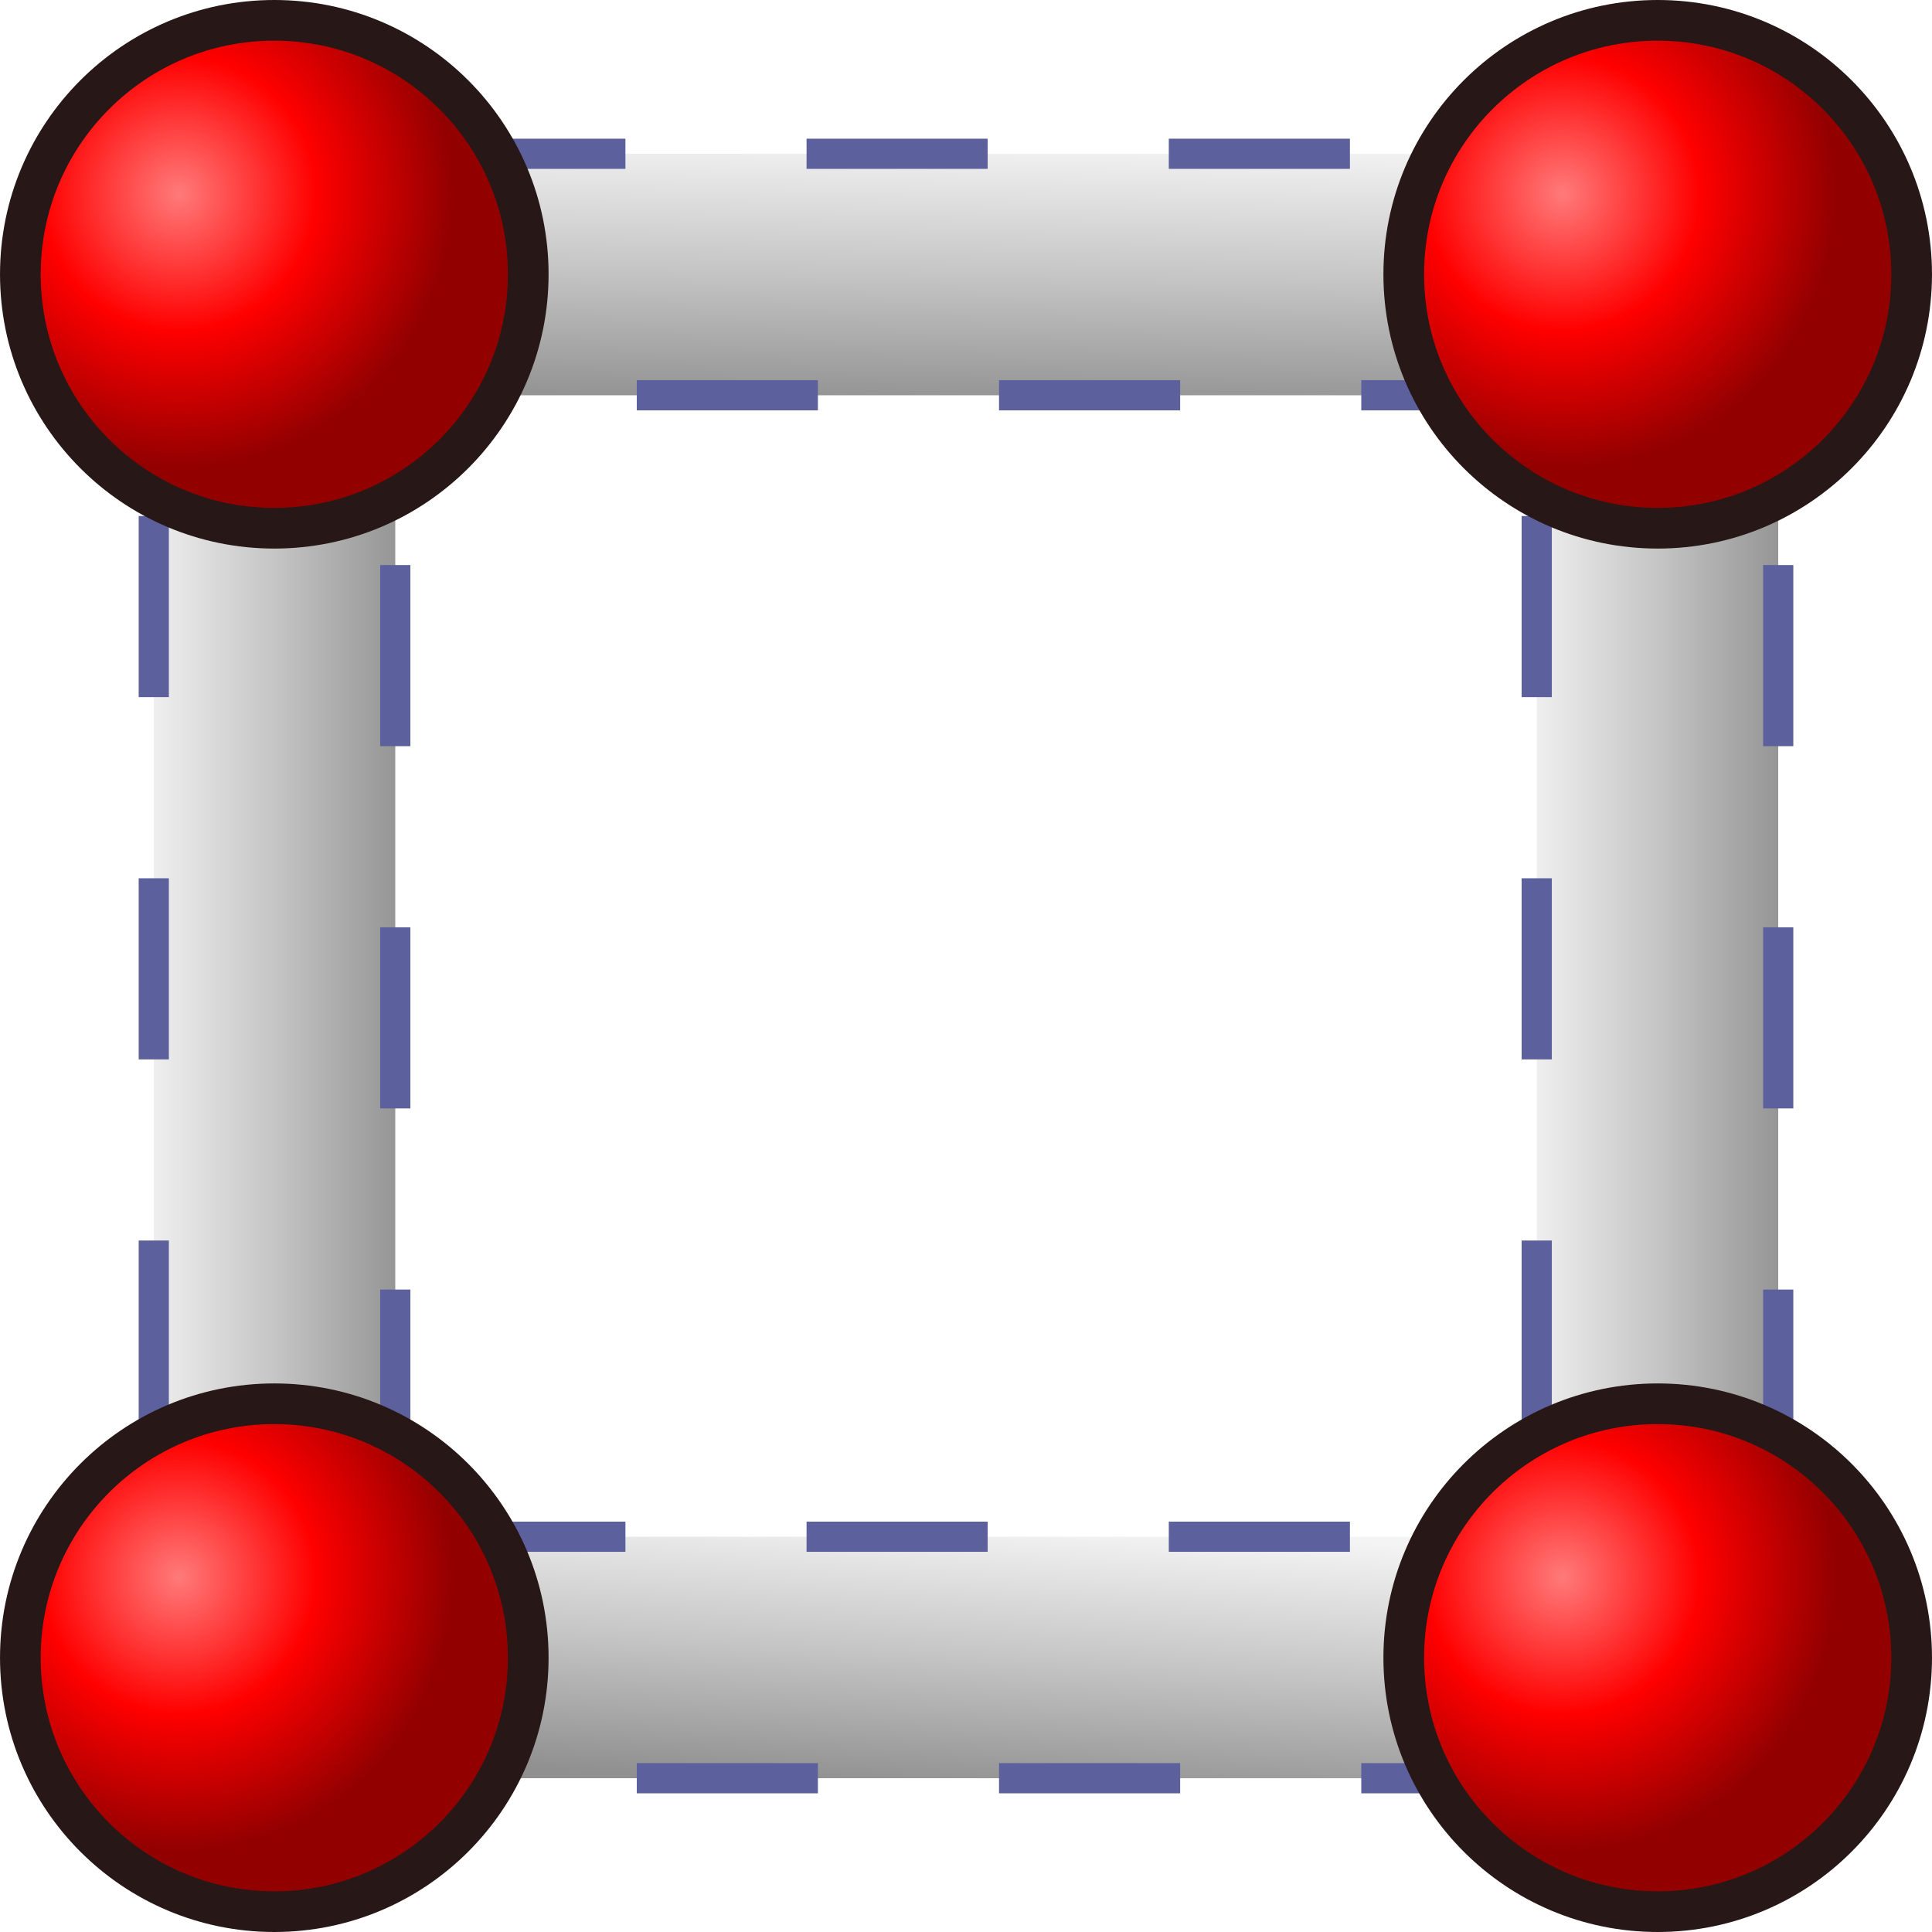
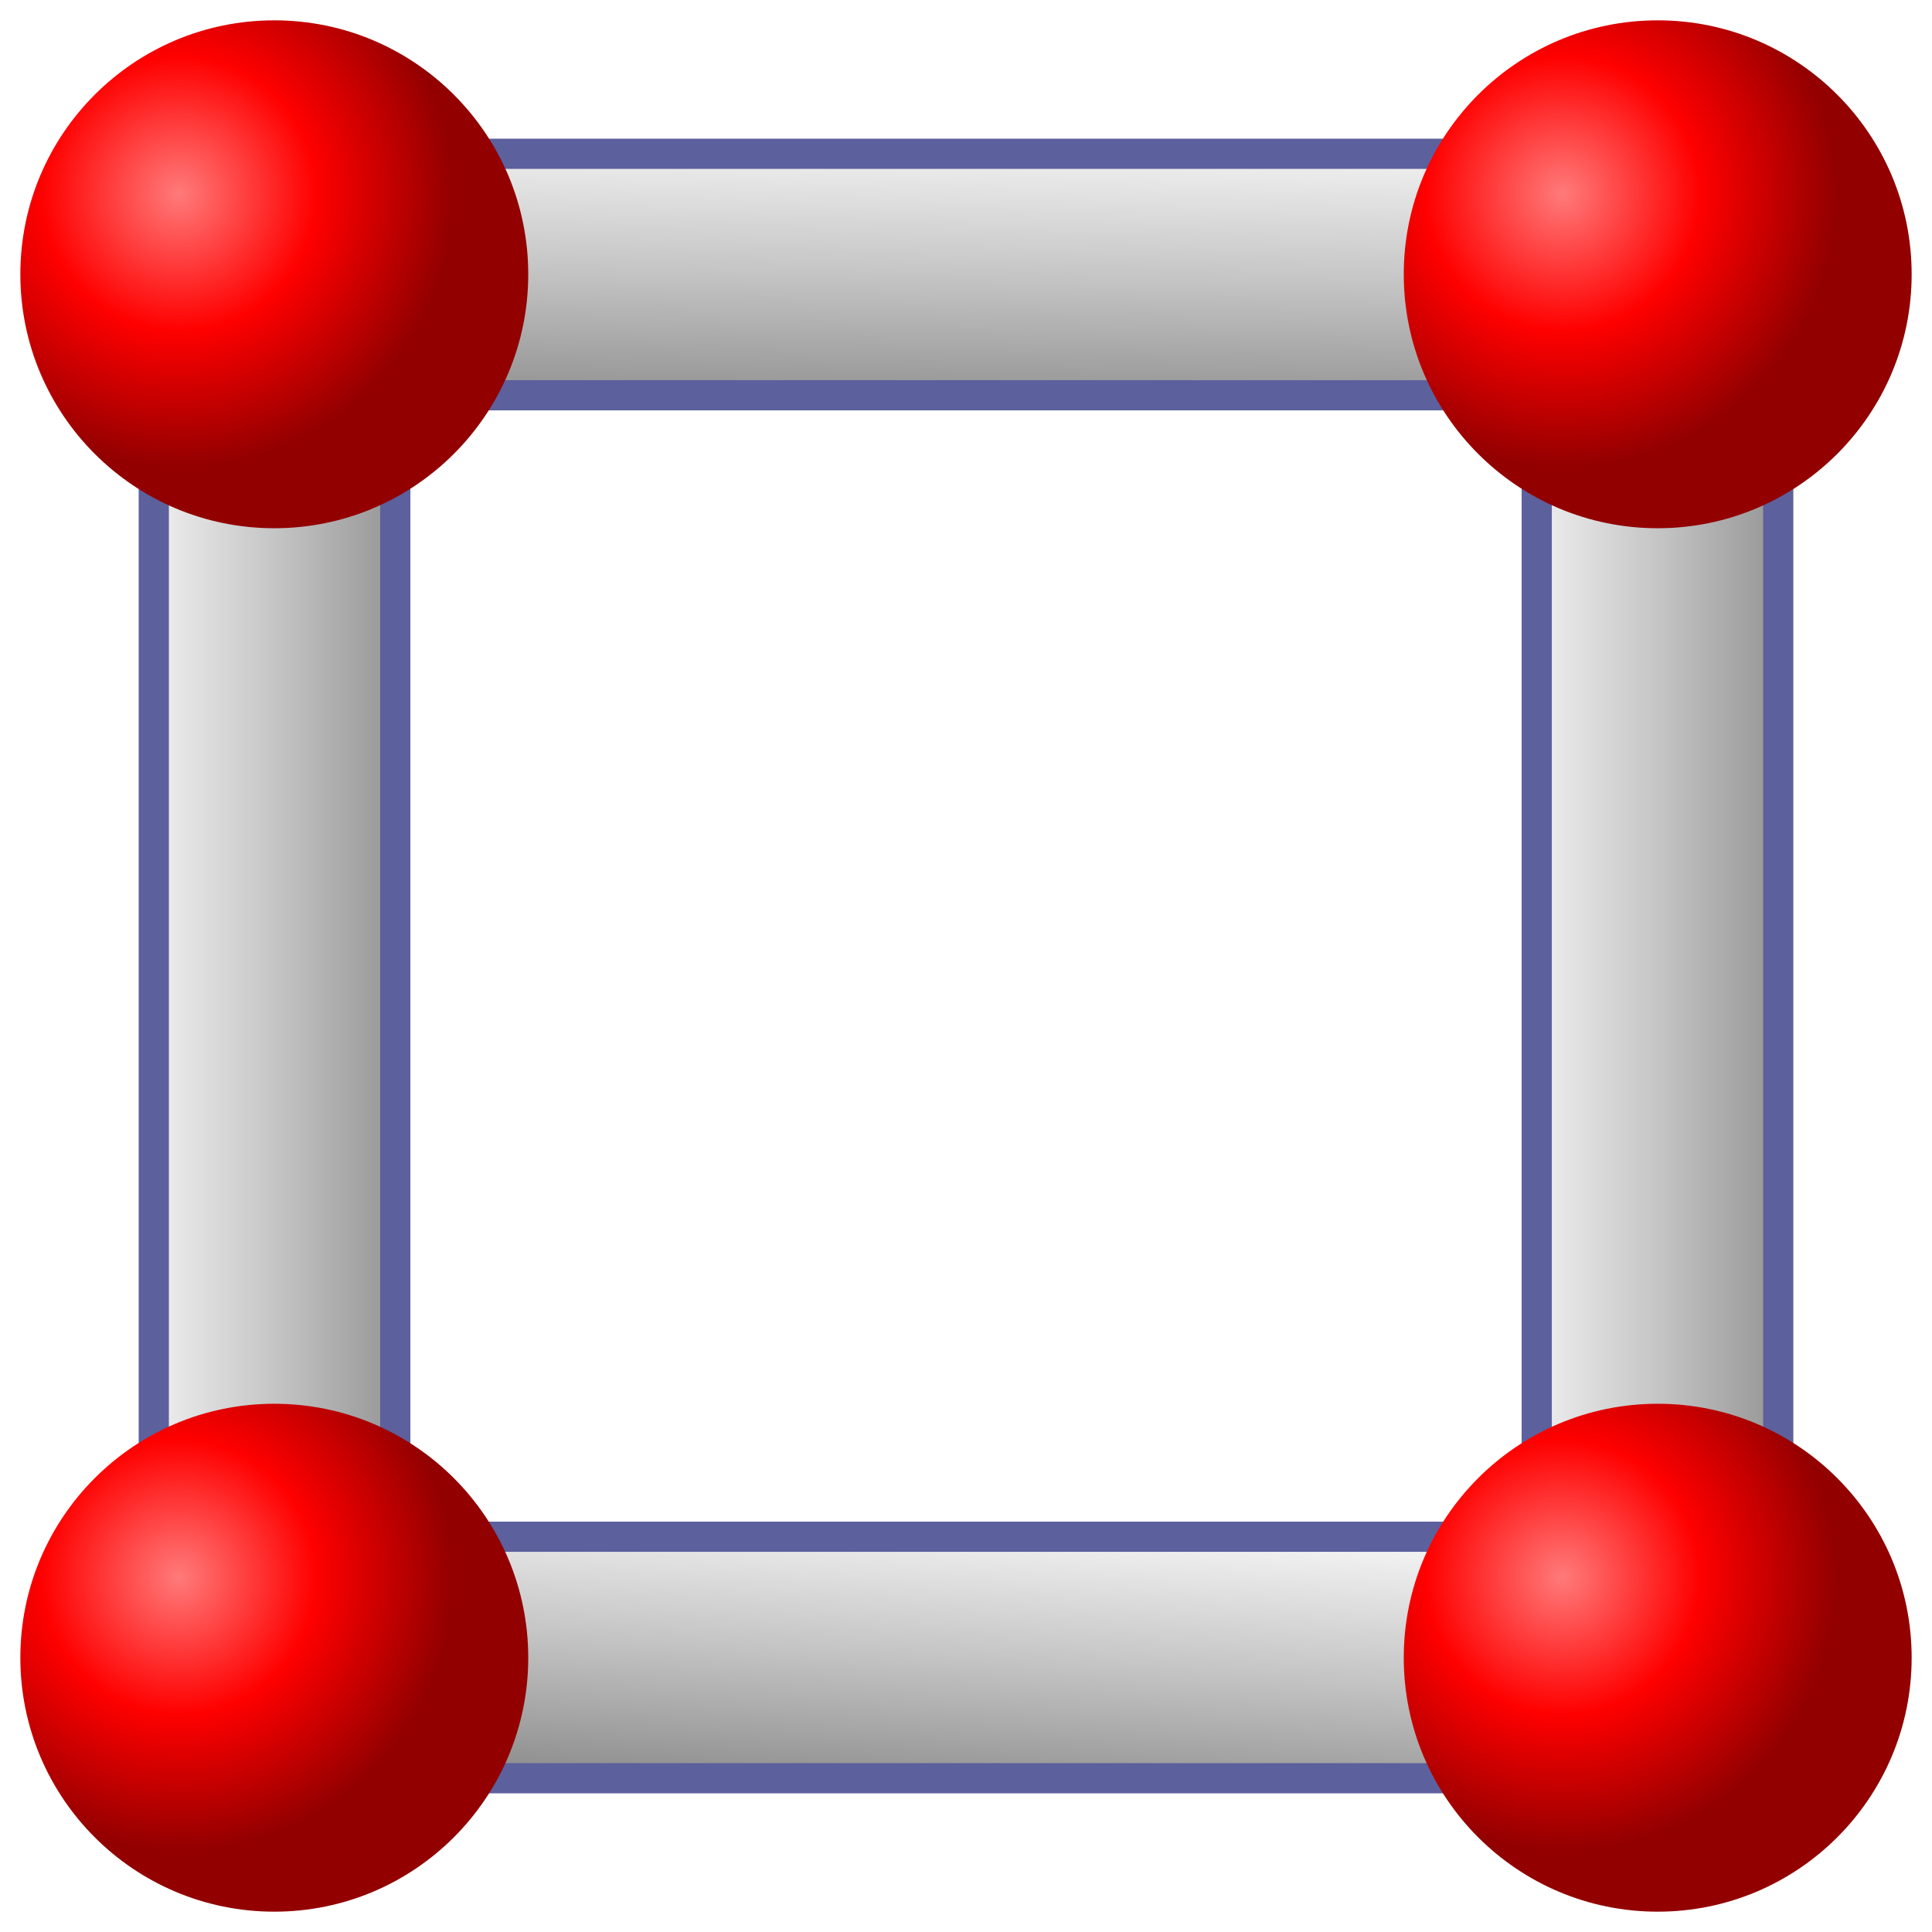
<svg xmlns="http://www.w3.org/2000/svg" xmlns:xlink="http://www.w3.org/1999/xlink" version="1.1" width="64" height="64" id="svg3767">
  <defs id="defs3769">
    <linearGradient id="linearGradient4307">
      <stop id="stop4309" style="stop-color:#094709;stop-opacity:1" offset="0" />
      <stop id="stop4315" style="stop-color:#2bd42b;stop-opacity:1" offset="0.5" />
      <stop id="stop4311" style="stop-color:#c4eac4;stop-opacity:1" offset="1" />
    </linearGradient>
    <linearGradient id="linearGradient4285">
      <stop id="stop4287" style="stop-color:#ff7a7a;stop-opacity:1" offset="0" />
      <stop id="stop4293" style="stop-color:#ff0000;stop-opacity:1" offset="0.5" />
      <stop id="stop4289" style="stop-color:#920000;stop-opacity:1" offset="1" />
    </linearGradient>
    <radialGradient cx="2.771" cy="2.971" r="6.744" fx="2.771" fy="2.971" id="radialGradient4291" xlink:href="#linearGradient4285" gradientUnits="userSpaceOnUse" />
    <radialGradient cx="2.771" cy="2.971" r="6.744" fx="2.771" fy="2.971" id="radialGradient4301" xlink:href="#linearGradient4285" gradientUnits="userSpaceOnUse" />
    <linearGradient x1="10" y1="29" x2="35" y2="29" id="linearGradient4319" xlink:href="#linearGradient4307" gradientUnits="userSpaceOnUse" gradientTransform="matrix(0.7071068,0.7071068,-0.7071068,0.7071068,26.09671,-62.15097)" />
    <radialGradient cx="2.771" cy="2.971" r="6.744" fx="2.771" fy="2.971" id="radialGradient4323" xlink:href="#linearGradient4285" gradientUnits="userSpaceOnUse" />
    <linearGradient x1="10" y1="29" x2="35" y2="29" id="linearGradient4331" xlink:href="#linearGradient4307" gradientUnits="userSpaceOnUse" gradientTransform="matrix(-0.7071068,-0.7071068,0.7071068,-0.7071068,37.90329,30.15097)" />
    <linearGradient x1="10" y1="29" x2="35" y2="29" id="linearGradient4335" xlink:href="#linearGradient4307" gradientUnits="userSpaceOnUse" gradientTransform="matrix(-0.7071068,0.7071068,0.7071068,0.7071068,37.90329,-62.15097)" />
    <linearGradient x1="10" y1="29" x2="35" y2="29" id="linearGradient4339" xlink:href="#linearGradient4307" gradientUnits="userSpaceOnUse" gradientTransform="matrix(0.7071068,-0.7071068,-0.7071068,-0.7071068,26.09671,30.15097)" />
    <radialGradient cx="2.771" cy="2.971" r="6.744" fx="2.771" fy="2.971" id="radialGradient4343" xlink:href="#linearGradient4285" gradientUnits="userSpaceOnUse" />
    <linearGradient x1="10" y1="29" x2="32.697" y2="29" id="linearGradient4411" xlink:href="#linearGradient4307" gradientUnits="userSpaceOnUse" gradientTransform="translate(-47.64753,-48.18569)" />
    <radialGradient cx="0.429" cy="0.989" r="6.744" fx="0.429" fy="0.989" id="radialGradient4675" xlink:href="#linearGradient4285" gradientUnits="userSpaceOnUse" />
    <linearGradient x1="23.989" y1="18.84" x2="30.784" y2="31.696" id="linearGradient5378" xlink:href="#linearGradient5380" gradientUnits="userSpaceOnUse" />
    <linearGradient id="linearGradient5380">
      <stop id="stop5382" style="stop-color:#f4f4f4;stop-opacity:1" offset="0" />
      <stop id="stop5384" style="stop-color:#c5c5c5;stop-opacity:1" offset="0.5" />
      <stop id="stop5386" style="stop-color:#909090;stop-opacity:1" offset="1" />
    </linearGradient>
    <radialGradient cx="36.74" cy="54.829" r="11.5" fx="36.74" fy="54.829" id="radialGradient5333" xlink:href="#linearGradient5327" gradientUnits="userSpaceOnUse" gradientTransform="matrix(-1.134078,1.146999,-1.76932,-1.749388,94.82353,55.4618)" />
    <linearGradient id="linearGradient5327">
      <stop id="stop5329" style="stop-color:#ffffff;stop-opacity:1" offset="0" />
      <stop id="stop5331" style="stop-color:#c9c9c9;stop-opacity:1" offset="1" />
    </linearGradient>
    <linearGradient x1="23.989" y1="18.84" x2="30.784" y2="31.696" id="linearGradient3028" xlink:href="#linearGradient5380" gradientUnits="userSpaceOnUse" gradientTransform="translate(-74.0179,-18.66149)" />
    <linearGradient x1="28.165" y1="-17.622" x2="34.393" y2="-12.036" id="linearGradient3850" xlink:href="#linearGradient5380" gradientUnits="userSpaceOnUse" />
    <linearGradient x1="31.263" y1="-43.406" x2="31.115" y2="-34.406" id="linearGradient3852" xlink:href="#linearGradient5380" gradientUnits="userSpaceOnUse" />
    <linearGradient x1="30.508" y1="-23.749" x2="23.762" y2="-17.081" id="linearGradient3854" xlink:href="#linearGradient5380" gradientUnits="userSpaceOnUse" />
    <linearGradient x1="4.594" y1="-16" x2="13.594" y2="-16" id="linearGradient3856" xlink:href="#linearGradient5380" gradientUnits="userSpaceOnUse" />
    <linearGradient x1="33.065" y1="2.406" x2="32.557" y2="11.406" id="linearGradient3858" xlink:href="#linearGradient5380" gradientUnits="userSpaceOnUse" />
    <linearGradient x1="50.406" y1="-16" x2="59.406" y2="-16" id="linearGradient3860" xlink:href="#linearGradient5380" gradientUnits="userSpaceOnUse" />
    <radialGradient cx="0.429" cy="0.989" r="6.744" fx="0.429" fy="0.989" id="radialGradient3864" xlink:href="#linearGradient4285" gradientUnits="userSpaceOnUse" />
    <radialGradient cx="0.429" cy="0.989" r="6.744" fx="0.429" fy="0.989" id="radialGradient3868" xlink:href="#linearGradient4285" gradientUnits="userSpaceOnUse" />
    <radialGradient cx="0.429" cy="0.989" r="6.744" fx="0.429" fy="0.989" id="radialGradient3872" xlink:href="#linearGradient4285" gradientUnits="userSpaceOnUse" />
    <radialGradient cx="0.429" cy="0.989" r="6.744" fx="0.429" fy="0.989" id="radialGradient3876" xlink:href="#linearGradient4285" gradientUnits="userSpaceOnUse" />
    <radialGradient cx="0.429" cy="0.989" r="6.744" fx="0.429" fy="0.989" id="radialGradient4015" xlink:href="#linearGradient4285" gradientUnits="userSpaceOnUse" gradientTransform="matrix(1.34738,0,0,1.34738,51.17979,5.082535)" />
    <radialGradient cx="0.429" cy="0.989" r="6.744" fx="0.429" fy="0.989" id="radialGradient4018" xlink:href="#linearGradient4285" gradientUnits="userSpaceOnUse" gradientTransform="matrix(1.34738,0,0,1.34738,51.17979,50.9103)" />
    <radialGradient cx="0.429" cy="0.989" r="6.744" fx="0.429" fy="0.989" id="radialGradient4021" xlink:href="#linearGradient4285" gradientUnits="userSpaceOnUse" gradientTransform="matrix(1.34738,0,0,1.34738,5.352029,50.9103)" />
    <radialGradient cx="0.429" cy="0.989" r="6.744" fx="0.429" fy="0.989" id="radialGradient4024" xlink:href="#linearGradient4285" gradientUnits="userSpaceOnUse" gradientTransform="matrix(1.34738,0,0,1.34738,5.352029,5.082534)" />
    <linearGradient x1="50.406" y1="-16" x2="59.406" y2="-16" id="linearGradient4027" xlink:href="#linearGradient5380" gradientUnits="userSpaceOnUse" gradientTransform="translate(0,48)" />
    <linearGradient x1="33.065" y1="2.406" x2="32.557" y2="11.406" id="linearGradient4030" xlink:href="#linearGradient5380" gradientUnits="userSpaceOnUse" gradientTransform="translate(0,48)" />
    <linearGradient x1="31.263" y1="-43.406" x2="31.115" y2="-34.406" id="linearGradient4033" xlink:href="#linearGradient5380" gradientUnits="userSpaceOnUse" gradientTransform="translate(0,48)" />
    <linearGradient x1="4.594" y1="-16" x2="13.594" y2="-16" id="linearGradient4036" xlink:href="#linearGradient5380" gradientUnits="userSpaceOnUse" gradientTransform="translate(0,48)" />
    <linearGradient x1="28.165" y1="-17.622" x2="34.393" y2="-12.036" id="linearGradient4039" xlink:href="#linearGradient5380" gradientUnits="userSpaceOnUse" gradientTransform="translate(0,48)" />
    <linearGradient x1="30.508" y1="-23.749" x2="23.762" y2="-17.081" id="linearGradient4042" xlink:href="#linearGradient5380" gradientUnits="userSpaceOnUse" gradientTransform="translate(0,48)" />
  </defs>
-   <path d="M 5.094,5.094 5.094,9.094 5.094,54.906 5.094,58.906 13.094,58.906 13.094,54.906 13.094,9.094 13.094,5.094 5.094,5.094 z" id="path3040" style="font-size:medium;font-style:normal;font-variant:normal;font-weight:normal;font-stretch:normal;text-indent:0;text-align:start;text-decoration:none;line-height:normal;letter-spacing:normal;word-spacing:normal;text-transform:none;direction:ltr;block-progression:tb;writing-mode:lr-tb;text-anchor:start;baseline-shift:baseline;color:#000000;fill:url(#linearGradient4036);fill-opacity:1;fill-rule:nonzero;stroke:#5c609c;stroke-width:1;stroke-miterlimit:4;stroke-opacity:1;stroke-dasharray:6, 6;stroke-dashoffset:0;marker:none;visibility:visible;display:inline;overflow:visible;enable-background:accumulate;font-family:Sans;-inkscape-font-specification:Sans" />
-   <path d="M 5.094,5.094 5.094,13.094 9.094,13.094 54.906,13.094 58.906,13.094 58.906,5.094 54.906,5.094 9.094,5.094 5.094,5.094 z" id="path3042" style="font-size:medium;font-style:normal;font-variant:normal;font-weight:normal;font-stretch:normal;text-indent:0;text-align:start;text-decoration:none;line-height:normal;letter-spacing:normal;word-spacing:normal;text-transform:none;direction:ltr;block-progression:tb;writing-mode:lr-tb;text-anchor:start;baseline-shift:baseline;color:#000000;fill:url(#linearGradient4033);fill-opacity:1;fill-rule:nonzero;stroke:#5c609c;stroke-width:1;stroke-miterlimit:4;stroke-opacity:1;stroke-dasharray:6, 6;stroke-dashoffset:0;marker:none;visibility:visible;display:inline;overflow:visible;enable-background:accumulate;font-family:Sans;-inkscape-font-specification:Sans" />
-   <path d="M 5.094,50.906 5.094,58.906 9.094,58.906 54.906,58.906 58.906,58.906 58.906,50.906 54.906,50.906 9.094,50.906 5.094,50.906 z" id="path3044" style="font-size:medium;font-style:normal;font-variant:normal;font-weight:normal;font-stretch:normal;text-indent:0;text-align:start;text-decoration:none;line-height:normal;letter-spacing:normal;word-spacing:normal;text-transform:none;direction:ltr;block-progression:tb;writing-mode:lr-tb;text-anchor:start;baseline-shift:baseline;color:#000000;fill:url(#linearGradient4030);fill-opacity:1;fill-rule:nonzero;stroke:#5c609c;stroke-width:1;stroke-miterlimit:4;stroke-opacity:1;stroke-dasharray:6, 6;stroke-dashoffset:0;marker:none;visibility:visible;display:inline;overflow:visible;enable-background:accumulate;font-family:Sans;-inkscape-font-specification:Sans" />
-   <path d="M 50.906,5.094 50.906,9.094 50.906,54.906 50.906,58.906 58.906,58.906 58.906,54.906 58.906,9.094 58.906,5.094 50.906,5.094 z" id="path3046" style="font-size:medium;font-style:normal;font-variant:normal;font-weight:normal;font-stretch:normal;text-indent:0;text-align:start;text-decoration:none;line-height:normal;letter-spacing:normal;word-spacing:normal;text-transform:none;direction:ltr;block-progression:tb;writing-mode:lr-tb;text-anchor:start;baseline-shift:baseline;color:#000000;fill:url(#linearGradient4027);fill-opacity:1;fill-rule:nonzero;stroke:#5c609c;stroke-width:1;stroke-miterlimit:4;stroke-opacity:1;stroke-dasharray:6, 6;stroke-dashoffset:0;marker:none;visibility:visible;display:inline;overflow:visible;enable-background:accumulate;font-family:Sans;-inkscape-font-specification:Sans" />
-   <path d="M 17.499,9.086 A 8.412,8.412 0 0 1 0.674,9.086 8.412,8.412 0 1 1 17.499,9.086 z" id="use4359" style="color:#000000;fill:url(#radialGradient4024);fill-opacity:1;stroke:#271717;stroke-width:1.347;stroke-linecap:square;stroke-linejoin:round;stroke-miterlimit:4;stroke-opacity:1;stroke-dasharray:none;stroke-dashoffset:0;marker:none;visibility:visible;display:inline;overflow:visible;enable-background:accumulate" />
-   <path d="M 17.499,54.914 A 8.412,8.412 0 0 1 0.674,54.914 8.412,8.412 0 1 1 17.499,54.914 z" id="use4363" style="color:#000000;fill:url(#radialGradient4021);fill-opacity:1;stroke:#271717;stroke-width:1.347;stroke-linecap:square;stroke-linejoin:round;stroke-miterlimit:4;stroke-opacity:1;stroke-dasharray:none;stroke-dashoffset:0;marker:none;visibility:visible;display:inline;overflow:visible;enable-background:accumulate" />
-   <path d="M 63.326,54.914 A 8.412,8.412 0 0 1 46.501,54.914 8.412,8.412 0 1 1 63.326,54.914 z" id="use4367" style="color:#000000;fill:url(#radialGradient4018);fill-opacity:1;stroke:#271717;stroke-width:1.347;stroke-linecap:square;stroke-linejoin:round;stroke-miterlimit:4;stroke-opacity:1;stroke-dasharray:none;stroke-dashoffset:0;marker:none;visibility:visible;display:inline;overflow:visible;enable-background:accumulate" />
-   <path d="M 63.326,9.086 A 8.412,8.412 0 0 1 46.501,9.086 8.412,8.412 0 1 1 63.326,9.086 z" id="use4369" style="color:#000000;fill:url(#radialGradient4015);fill-opacity:1;stroke:#271717;stroke-width:1.347;stroke-linecap:square;stroke-linejoin:round;stroke-miterlimit:4;stroke-opacity:1;stroke-dasharray:none;stroke-dashoffset:0;marker:none;visibility:visible;display:inline;overflow:visible;enable-background:accumulate" />
+   <path d="M 5.094,5.094 5.094,9.094 5.094,54.906 5.094,58.906 13.094,58.906 13.094,54.906 13.094,9.094 13.094,5.094 5.094,5.094 z" id="path3040" style="font-size:medium;font-style:normal;font-variant:normal;font-weight:normal;font-stretch:normal;text-indent:0;text-align:start;text-decoration:none;line-height:normal;letter-spacing:normal;word-spacing:normal;text-transform:none;direction:ltr;block-progression:tb;writing-mode:lr-tb;text-anchor:start;baseline-shift:baseline;color:#000000;fill:url(#linearGradient4036);fill-opacity:1;fill-rule:nonzero;stroke:#5c609c;stroke-width:1;stroke-miterlimit:4;stroke-opacity:1;stroke-dasharray:none;stroke-dashoffset:0;marker:none;visibility:visible;display:inline;overflow:visible;enable-background:accumulate;font-family:Sans;-inkscape-font-specification:Sans" />
+   <path d="M 5.094,5.094 5.094,13.094 9.094,13.094 54.906,13.094 58.906,13.094 58.906,5.094 54.906,5.094 9.094,5.094 5.094,5.094 z" id="path3042" style="font-size:medium;font-style:normal;font-variant:normal;font-weight:normal;font-stretch:normal;text-indent:0;text-align:start;text-decoration:none;line-height:normal;letter-spacing:normal;word-spacing:normal;text-transform:none;direction:ltr;block-progression:tb;writing-mode:lr-tb;text-anchor:start;baseline-shift:baseline;color:#000000;fill:url(#linearGradient4033);fill-opacity:1;fill-rule:nonzero;stroke:#5c609c;stroke-width:1;stroke-miterlimit:4;stroke-opacity:1;stroke-dasharray:none;stroke-dashoffset:0;marker:none;visibility:visible;display:inline;overflow:visible;enable-background:accumulate;font-family:Sans;-inkscape-font-specification:Sans" />
+   <path d="M 5.094,50.906 5.094,58.906 9.094,58.906 54.906,58.906 58.906,58.906 58.906,50.906 54.906,50.906 9.094,50.906 5.094,50.906 z" id="path3044" style="font-size:medium;font-style:normal;font-variant:normal;font-weight:normal;font-stretch:normal;text-indent:0;text-align:start;text-decoration:none;line-height:normal;letter-spacing:normal;word-spacing:normal;text-transform:none;direction:ltr;block-progression:tb;writing-mode:lr-tb;text-anchor:start;baseline-shift:baseline;color:#000000;fill:url(#linearGradient4030);fill-opacity:1;fill-rule:nonzero;stroke:#5c609c;stroke-width:1;stroke-miterlimit:4;stroke-opacity:1;stroke-dasharray:none;stroke-dashoffset:0;marker:none;visibility:visible;display:inline;overflow:visible;enable-background:accumulate;font-family:Sans;-inkscape-font-specification:Sans" />
+   <path d="M 50.906,5.094 50.906,9.094 50.906,54.906 50.906,58.906 58.906,58.906 58.906,54.906 58.906,9.094 58.906,5.094 50.906,5.094 z" id="path3046" style="font-size:medium;font-style:normal;font-variant:normal;font-weight:normal;font-stretch:normal;text-indent:0;text-align:start;text-decoration:none;line-height:normal;letter-spacing:normal;word-spacing:normal;text-transform:none;direction:ltr;block-progression:tb;writing-mode:lr-tb;text-anchor:start;baseline-shift:baseline;color:#000000;fill:url(#linearGradient4027);fill-opacity:1;fill-rule:nonzero;stroke:#5c609c;stroke-width:1;stroke-miterlimit:4;stroke-opacity:1;stroke-dasharray:none;stroke-dashoffset:0;marker:none;visibility:visible;display:inline;overflow:visible;enable-background:accumulate;font-family:Sans;-inkscape-font-specification:Sans" />
+   <path d="M 17.499,9.086 A 8.412,8.412 0 0 1 0.674,9.086 8.412,8.412 0 1 1 17.499,9.086 z" id="use4359" style="color:#000000;fill:url(#radialGradient4024);fill-opacity:1;stroke:none;stroke-width:1.347;stroke-linecap:square;stroke-linejoin:round;stroke-miterlimit:4;stroke-opacity:1;stroke-dasharray:none;stroke-dashoffset:0;marker:none;visibility:visible;display:inline;overflow:visible;enable-background:accumulate" />
+   <path d="M 17.499,54.914 A 8.412,8.412 0 0 1 0.674,54.914 8.412,8.412 0 1 1 17.499,54.914 z" id="use4363" style="color:#000000;fill:url(#radialGradient4021);fill-opacity:1;stroke:none;stroke-width:1.347;stroke-linecap:square;stroke-linejoin:round;stroke-miterlimit:4;stroke-opacity:1;stroke-dasharray:none;stroke-dashoffset:0;marker:none;visibility:visible;display:inline;overflow:visible;enable-background:accumulate" />
+   <path d="M 63.326,54.914 A 8.412,8.412 0 0 1 46.501,54.914 8.412,8.412 0 1 1 63.326,54.914 z" id="use4367" style="color:#000000;fill:url(#radialGradient4018);fill-opacity:1;stroke:none;stroke-width:1.347;stroke-linecap:square;stroke-linejoin:round;stroke-miterlimit:4;stroke-opacity:1;stroke-dasharray:none;stroke-dashoffset:0;marker:none;visibility:visible;display:inline;overflow:visible;enable-background:accumulate" />
+   <path d="M 63.326,9.086 A 8.412,8.412 0 0 1 46.501,9.086 8.412,8.412 0 1 1 63.326,9.086 z" id="use4369" style="color:#000000;fill:url(#radialGradient4015);fill-opacity:1;stroke:none;stroke-width:1.347;stroke-linecap:square;stroke-linejoin:round;stroke-miterlimit:4;stroke-opacity:1;stroke-dasharray:none;stroke-dashoffset:0;marker:none;visibility:visible;display:inline;overflow:visible;enable-background:accumulate" />
</svg>
